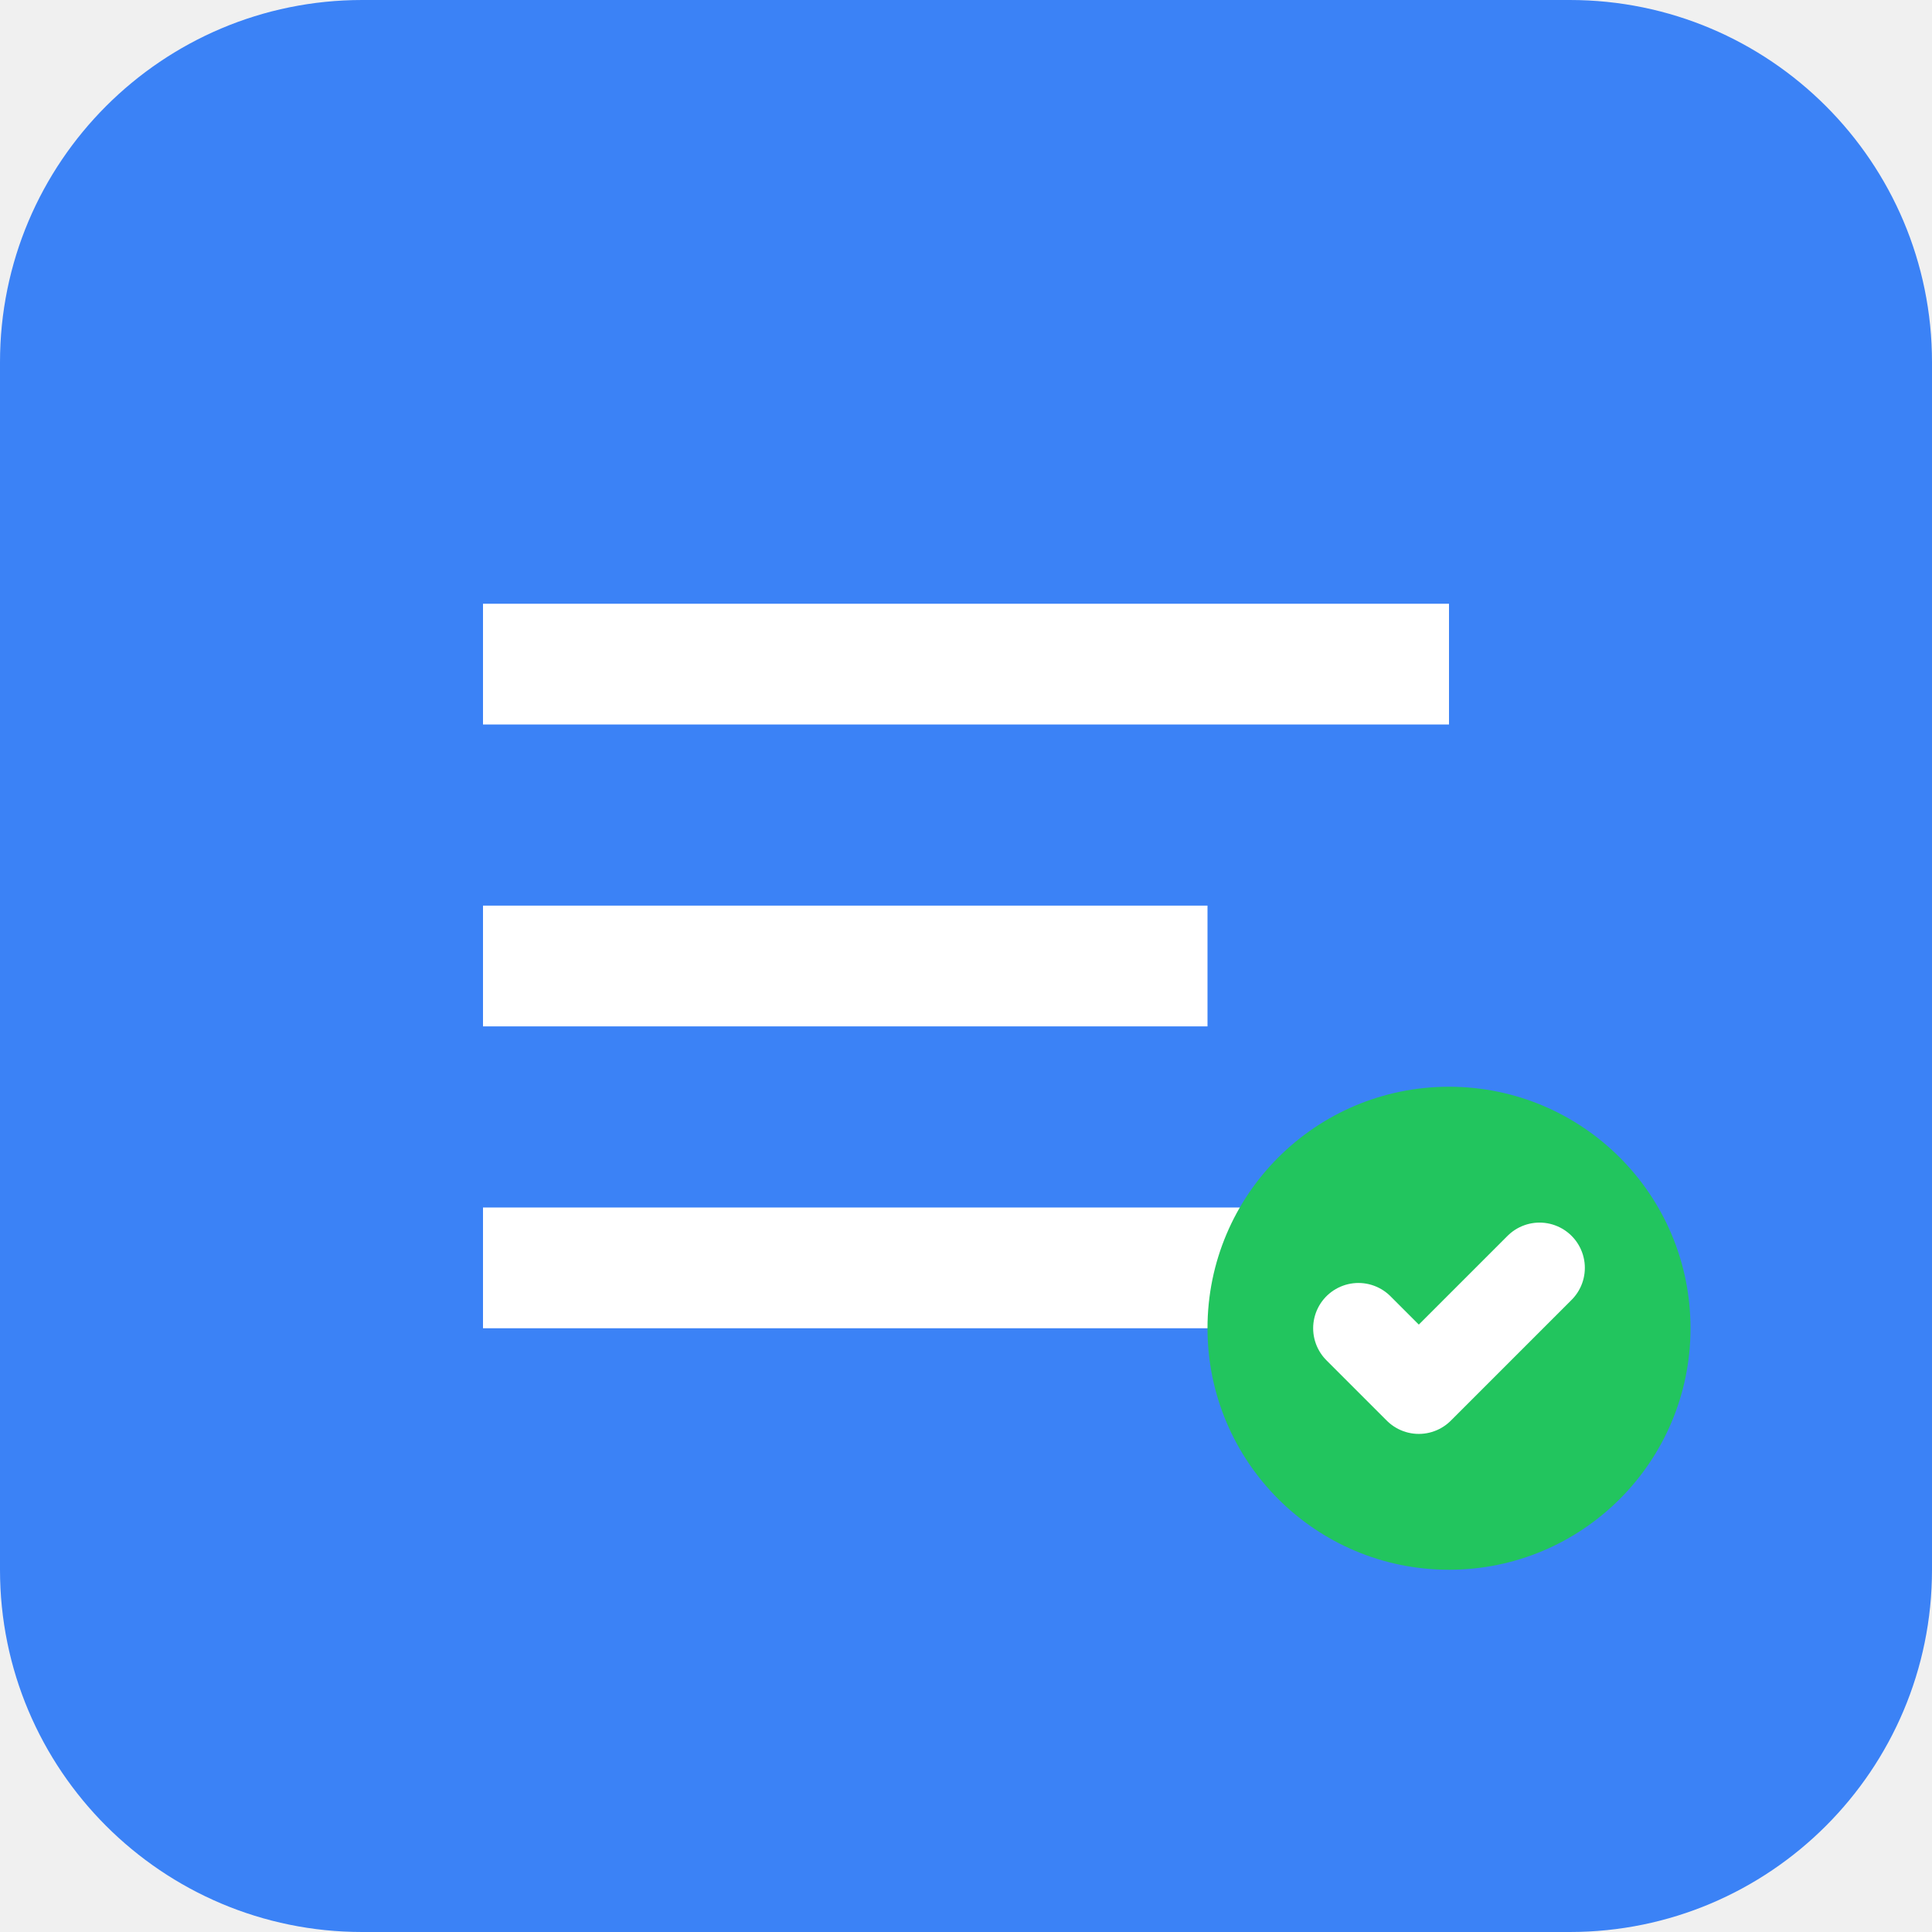
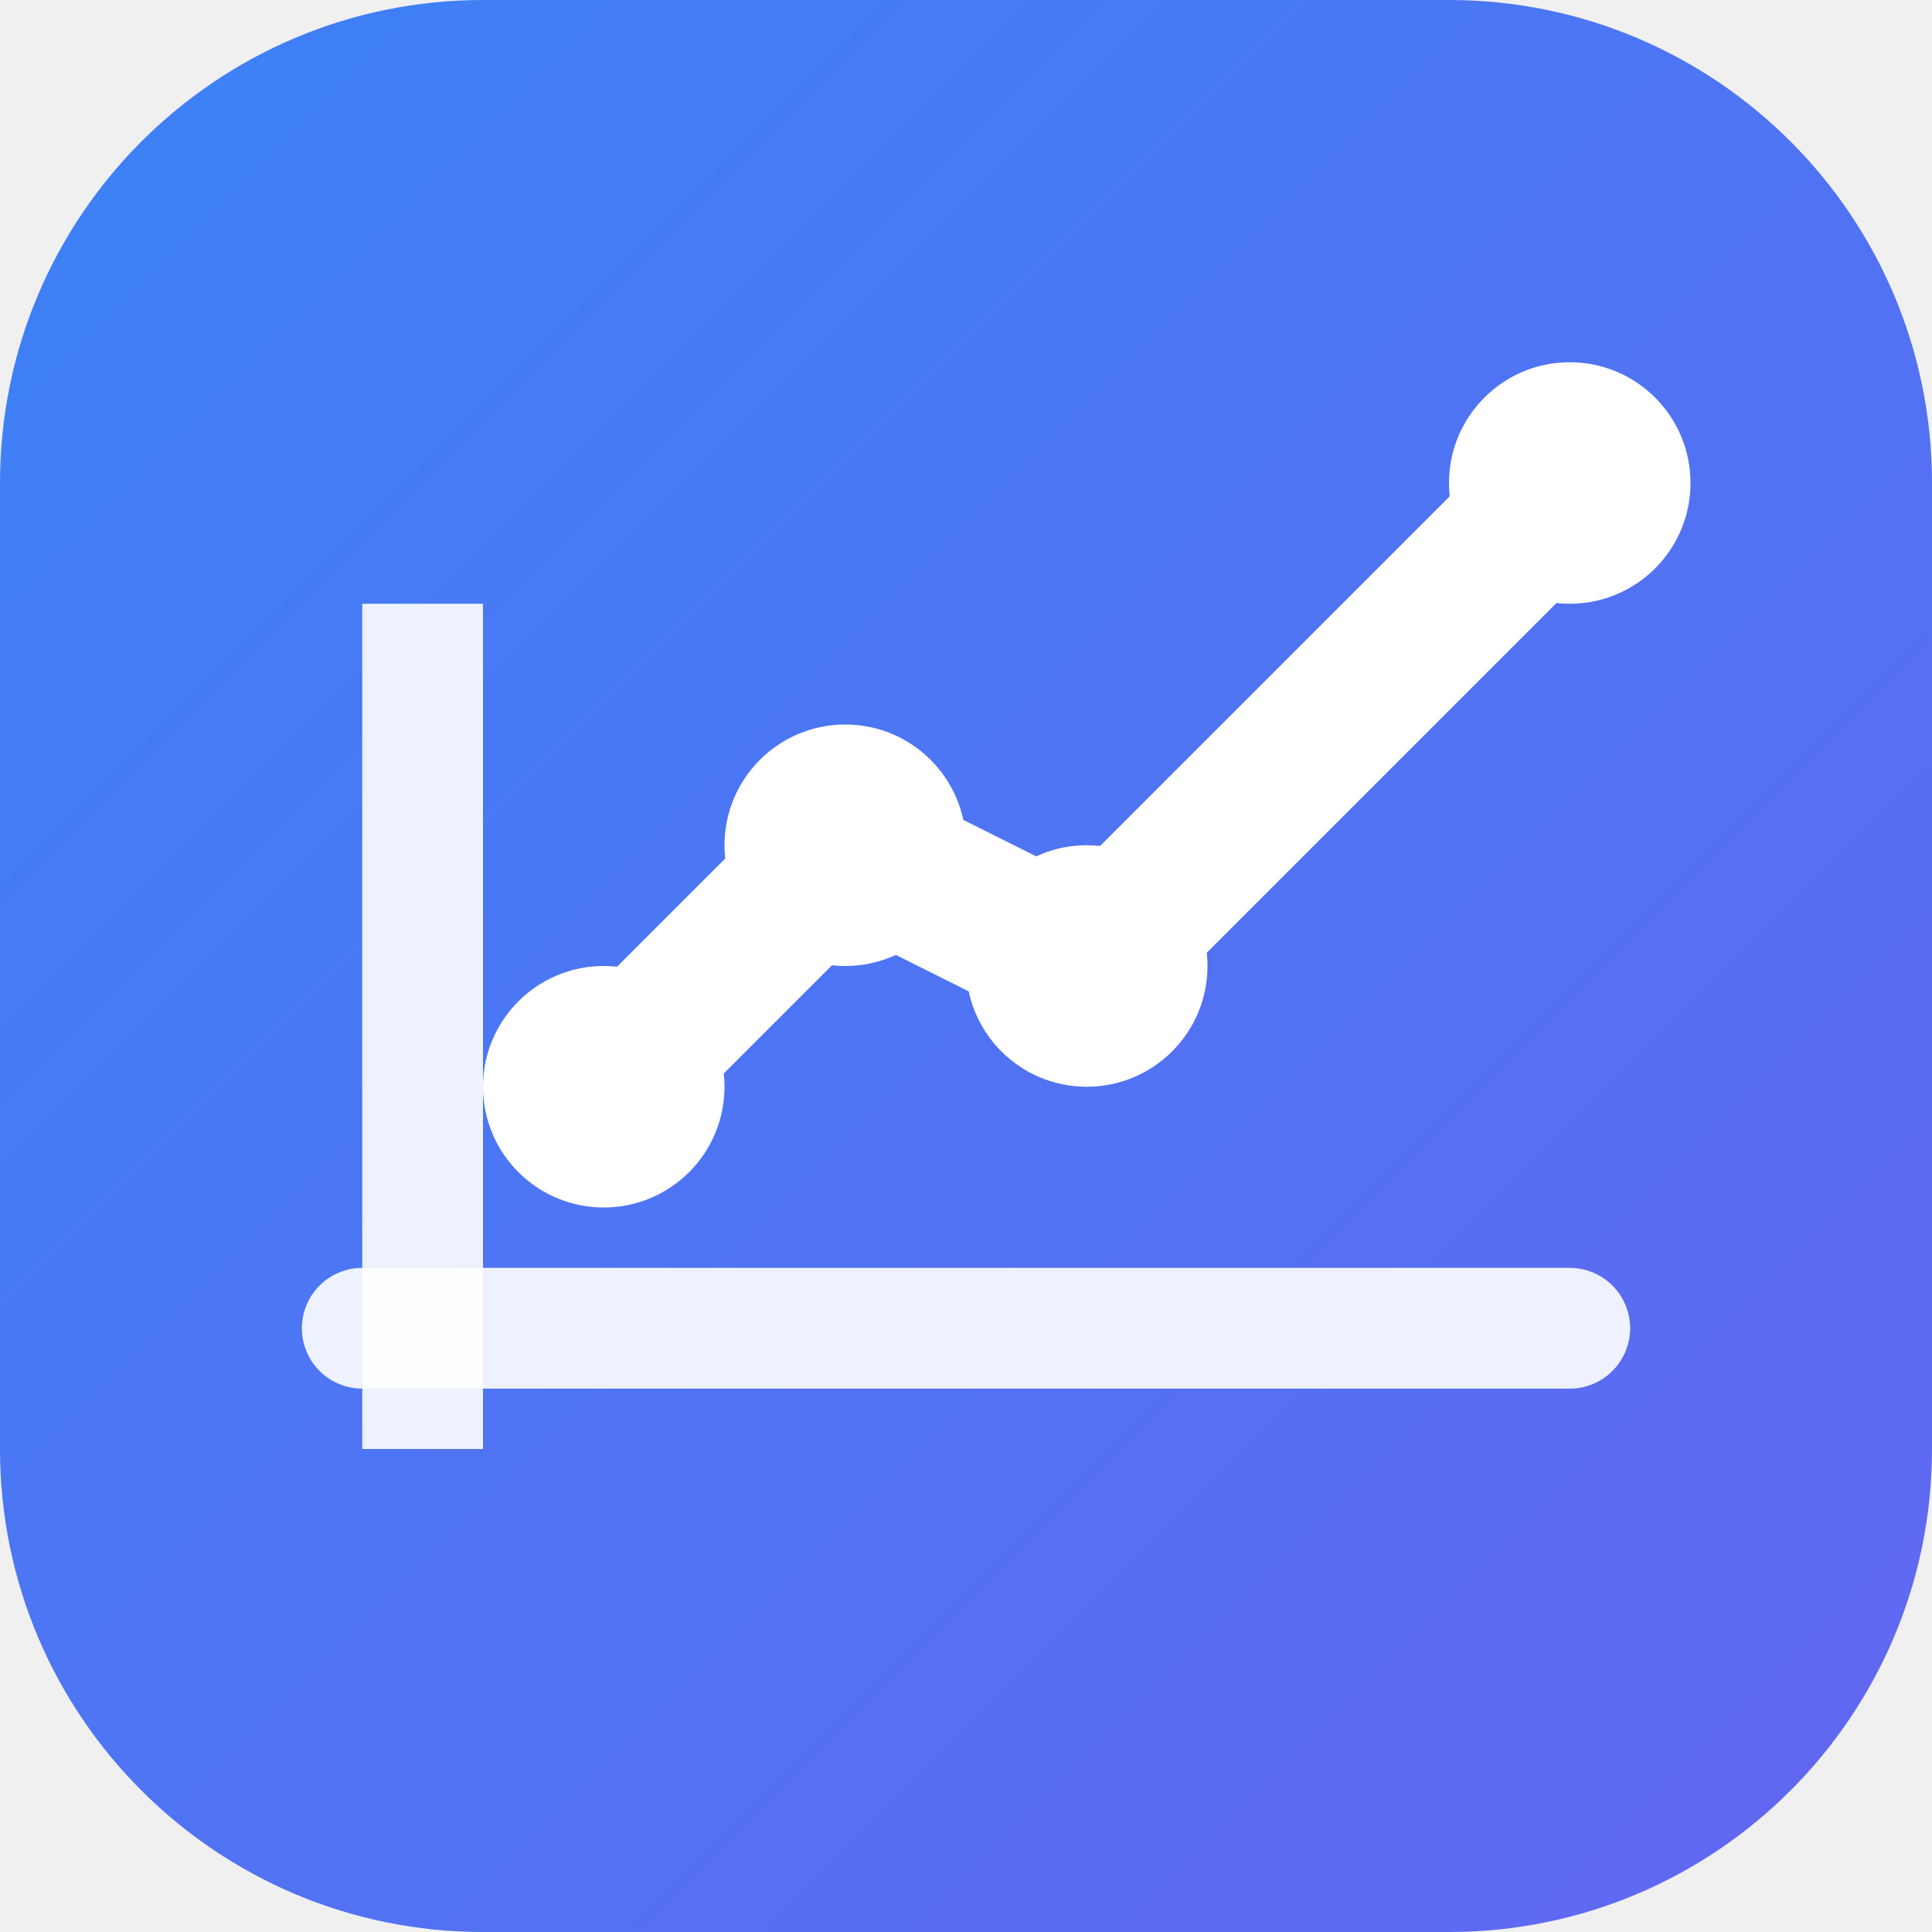
<svg xmlns="http://www.w3.org/2000/svg" viewBox="0 0 32 32">
-   <rect width="32" height="32" rx="6" fill="#3b82f6" />
-   <path d="M8 10h16v2H8zm0 5h12v2H8zm0 5h14v2H8z" fill="white" />
-   <circle cx="24" cy="22" r="4" fill="#22c55e" />
-   <path d="M22.5 22l1 1 2-2" stroke="white" stroke-width="1.5" fill="none" stroke-linecap="round" stroke-linejoin="round" />
+   <defs>
+     <linearGradient id="bg" x1="0%" y1="0%" x2="100%" y2="100%">
+       <stop offset="0%" style="stop-color:#3b82f6" />
+       <stop offset="100%" style="stop-color:#6366f1" />
+     </linearGradient>
+   </defs>
+   <rect width="32" height="32" rx="8" fill="url(#bg)" />
+   <path d="M6 24 L6 10 L8 10 L8 24 Z" fill="white" opacity="0.9" />
+   <path d="M6 22 L26 22" stroke="white" stroke-width="2" stroke-linecap="round" opacity="0.9" />
+   <path d="M10 18 L14 14 L18 16 L26 8" stroke="white" stroke-width="2.5" stroke-linecap="round" stroke-linejoin="round" fill="none" />
+   <circle cx="10" cy="18" r="2" fill="white" />
+   <circle cx="14" cy="14" r="2" fill="white" />
+   <circle cx="18" cy="16" r="2" fill="white" />
+   <circle cx="26" cy="8" r="2" fill="white" />
</svg>
